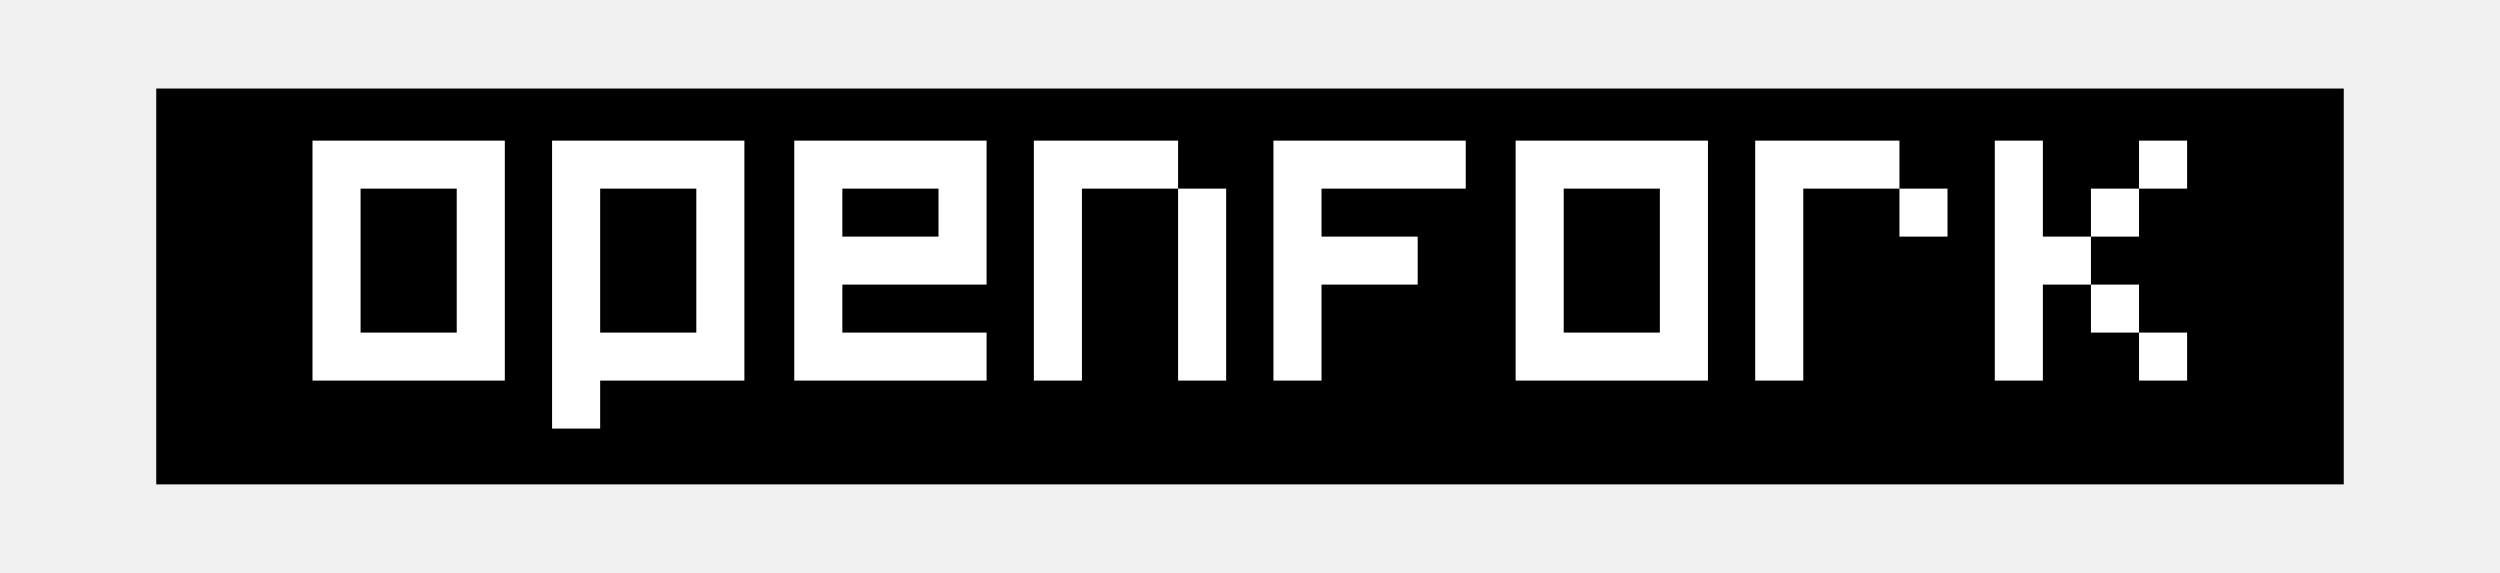
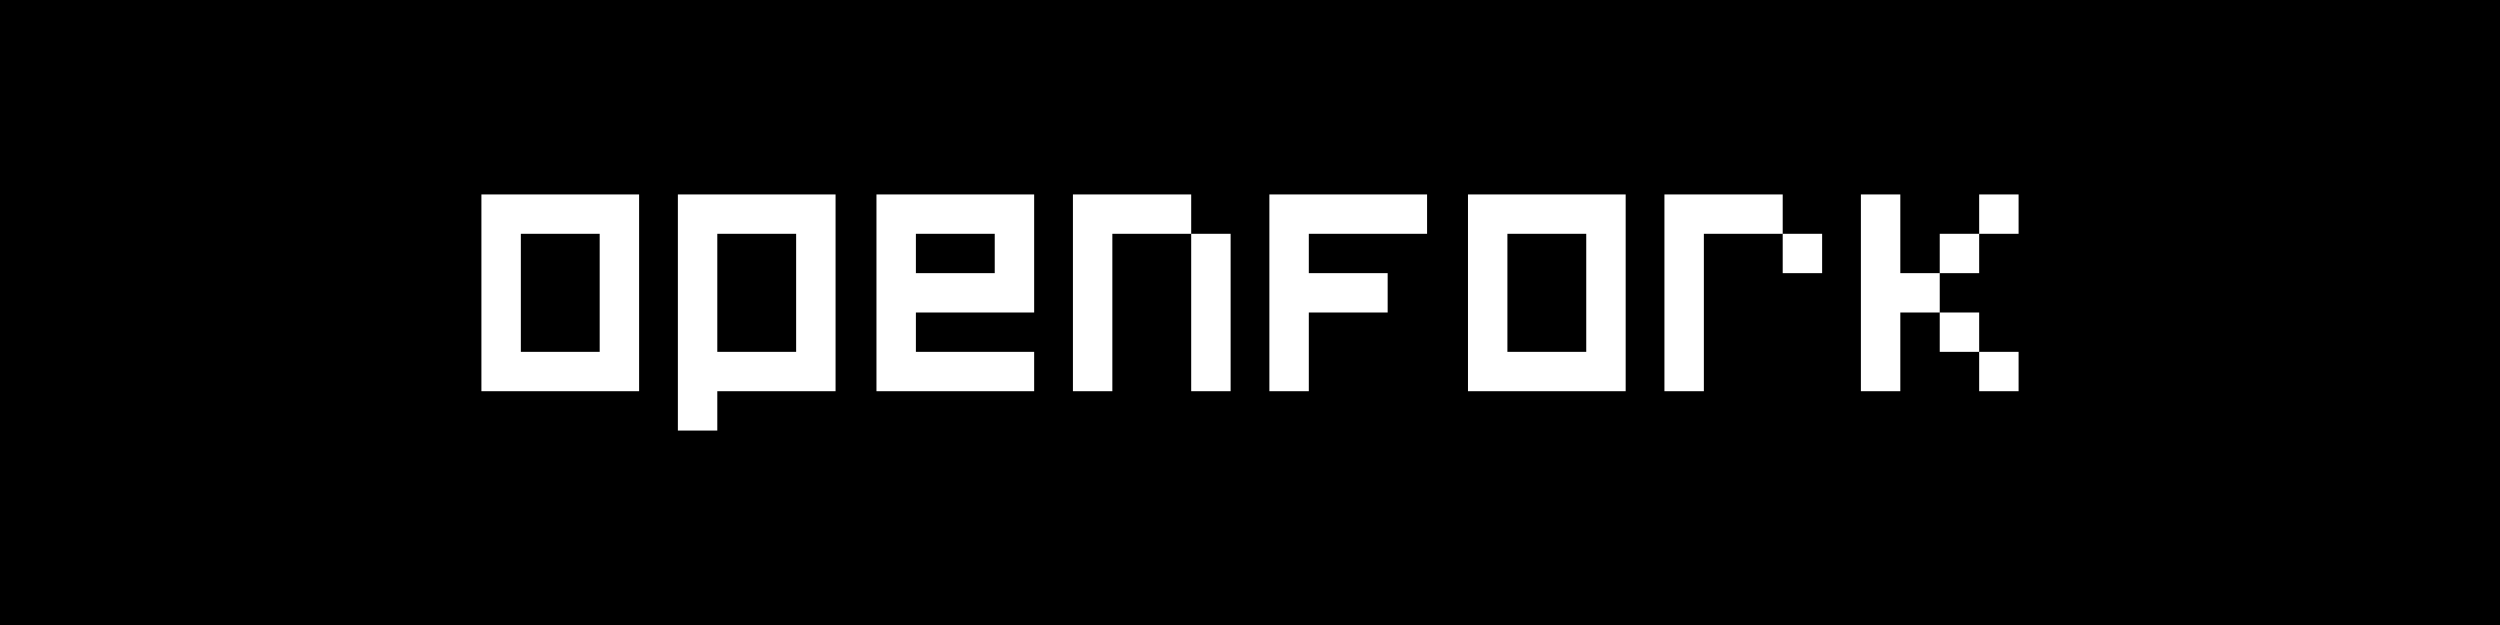
- <svg xmlns="http://www.w3.org/2000/svg" viewBox="0 0 960 220" role="img" aria-labelledby="title desc">
-   <rect x="60" y="34" width="840" height="152" fill="#000000" />
-   <g fill="#ffffff" transform="translate(120 36)">
+ <svg xmlns="http://www.w3.org/2000/svg" viewBox="0 0 960 240" role="img" aria-labelledby="title desc">
+   <rect width="960" height="240" fill="#000000" />
+   <g fill="#ffffff" transform="translate(184.863 59.906) scale(0.82)">
    <path d="M55.385 36.429H18.462V91.714H55.385V36.429ZM73.846 110.143H0V18H73.846V110.143Z" />
    <path d="M110.462 91.714H147.385V36.429H110.462V91.714ZM165.846 110.143H110.462V128.571H92V18H165.846V110.143Z" />
    <path d="M258.846 73.286H203.462V91.714H258.846V110.143H185V18H258.846V73.286ZM203.462 54.857H240.385V36.429H203.462V54.857Z" />
    <path d="M332.385 36.429H295.462V110.143H277V18H332.385V36.429ZM350.846 110.143H332.385V36.429H350.846V110.143Z" />
    <path d="M442.846 18H369V110.143H387.462V73.286H424.385V54.857H387.462V36.429H442.846V18Z" />
    <path d="M517.385 36.429H480.462V91.714H517.385V36.429ZM535.846 110.143H462V18H535.846V110.143Z" />
    <path d="M554 18H609.385V36.429H572.462V110.143H554V18ZM627.846 54.857H609.385V36.429H627.846V54.857Z" />
    <path d="M646 18H664.462V54.857H682.923V36.429H701.385V18H719.846V36.429H701.385V54.857H682.923V73.286H701.385V91.714H719.846V110.143H701.385V91.714H682.923V73.286H664.462V110.143H646V18Z" />
  </g>
</svg>
